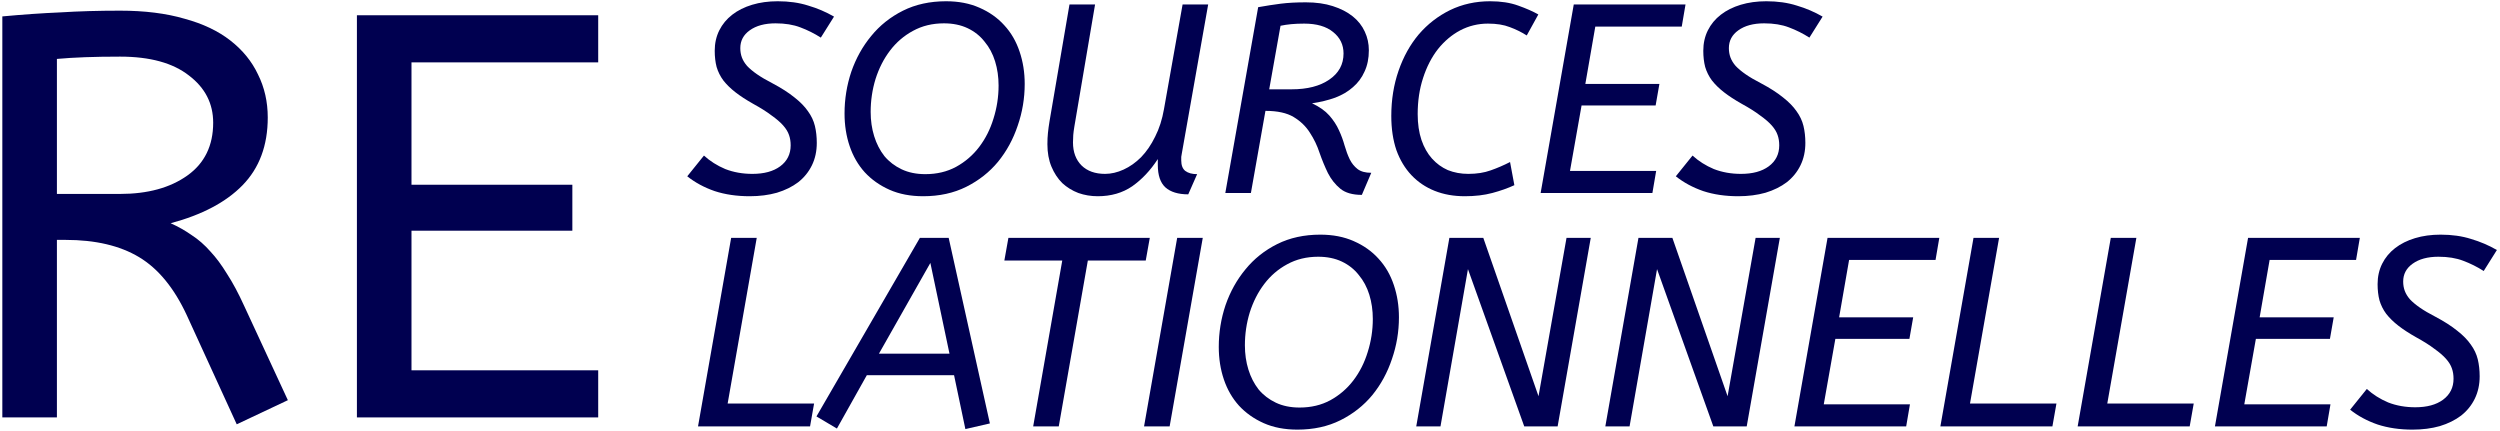
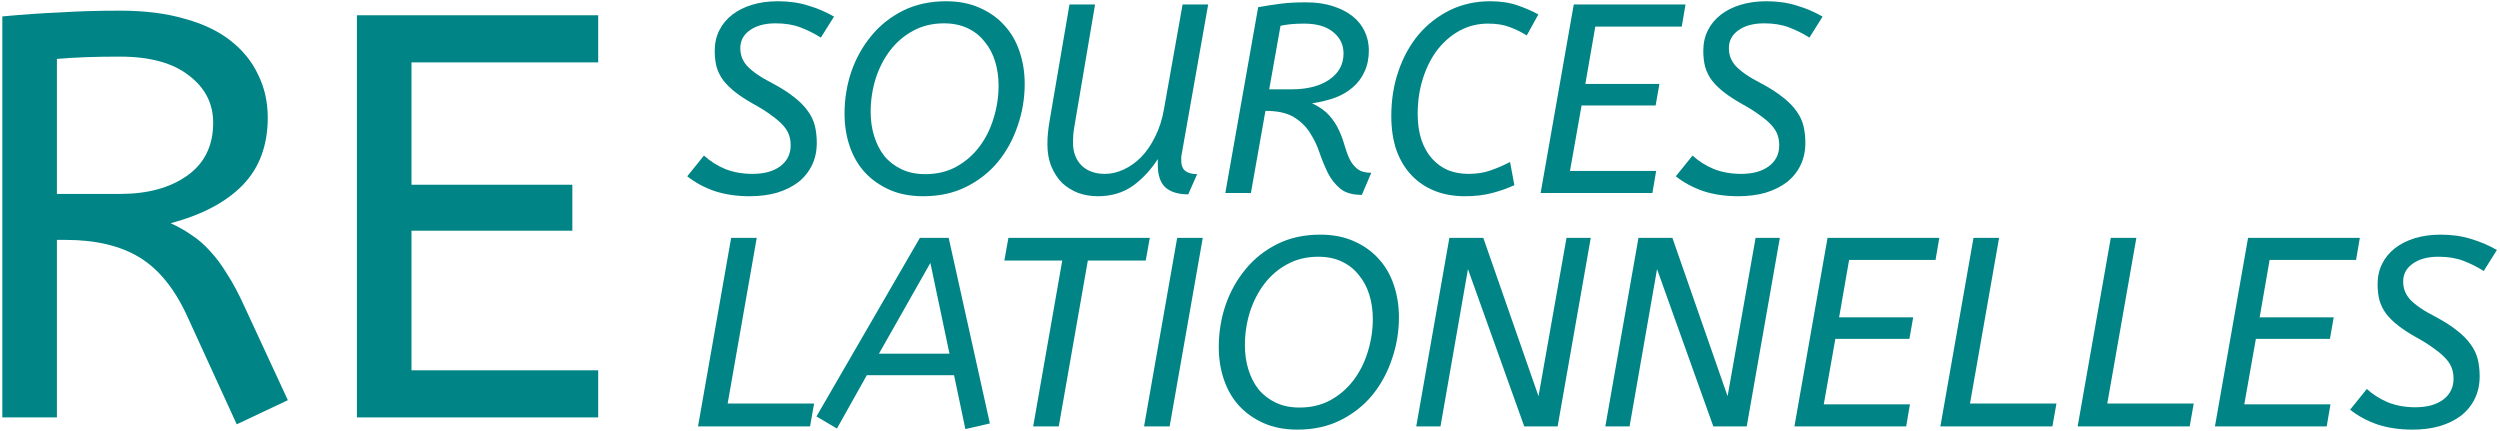
<svg xmlns="http://www.w3.org/2000/svg" width="557" height="96" viewBox="0 0 557 96" fill="none">
-   <path d="M52.744 94.536L41.608 70.216C38.792 64.157 35.251 59.848 30.984 57.288C26.717 54.728 21.256 53.448 14.6 53.448H12.68V93H0.52V3.656C5.128 3.229 9.437 2.931 13.448 2.76C17.544 2.504 21.981 2.376 26.76 2.376C32.221 2.376 37 2.973 41.096 4.168C45.192 5.277 48.605 6.899 51.336 9.032C54.067 11.165 56.115 13.683 57.48 16.584C58.931 19.485 59.656 22.685 59.656 26.184C59.656 32.413 57.779 37.448 54.024 41.288C50.355 45.043 45.021 47.859 38.024 49.736C39.731 50.504 41.309 51.4 42.76 52.424C44.211 53.363 45.576 54.557 46.856 56.008C48.136 57.373 49.373 59.037 50.568 61C51.848 62.963 53.128 65.352 54.408 68.168L64.136 89.16L52.744 94.536ZM26.76 12.616C23.859 12.616 21.256 12.659 18.952 12.744C16.648 12.829 14.557 12.957 12.68 13.128V43.208H26.76C32.904 43.208 37.896 41.843 41.736 39.112C45.576 36.381 47.496 32.456 47.496 27.336C47.496 23.069 45.704 19.571 42.12 16.84C38.536 14.024 33.416 12.616 26.76 12.616Z" fill="#000050" />
-   <path d="M79.52 3.4H133.28V13.896H91.68V41.16H127.52V51.4H91.68V82.504H133.28V93H79.52V3.4Z" fill="#000050" />
-   <path d="M176.16 32.38C176.16 31.54 176.04 30.78 175.8 30.1C175.56 29.38 175.12 28.66 174.48 27.94C173.84 27.22 172.98 26.48 171.9 25.72C170.86 24.92 169.5 24.06 167.82 23.14C166.26 22.26 164.94 21.4 163.86 20.56C162.78 19.72 161.88 18.84 161.16 17.92C160.48 17 159.98 16 159.66 14.92C159.38 13.84 159.24 12.64 159.24 11.32C159.24 9.64 159.58 8.12 160.26 6.76C160.94 5.4 161.9 4.24 163.14 3.28C164.38 2.32 165.86 1.58 167.58 1.06C169.3 0.54 171.2 0.28 173.28 0.28C175.8 0.28 178.06 0.6 180.06 1.24C182.1 1.84 184.02 2.66 185.82 3.7L182.88 8.38C181.44 7.46 179.92 6.7 178.32 6.1C176.76 5.5 174.92 5.2 172.8 5.2C170.4 5.2 168.48 5.72 167.04 6.76C165.64 7.76 164.94 9.08 164.94 10.72C164.94 11.48 165.06 12.18 165.3 12.82C165.54 13.46 165.92 14.08 166.44 14.68C167 15.28 167.74 15.9 168.66 16.54C169.58 17.18 170.74 17.86 172.14 18.58C174.1 19.62 175.72 20.66 177 21.7C178.28 22.7 179.28 23.72 180 24.76C180.76 25.8 181.28 26.9 181.56 28.06C181.84 29.22 181.98 30.48 181.98 31.84C181.98 33.68 181.62 35.34 180.9 36.82C180.18 38.3 179.16 39.56 177.84 40.6C176.52 41.6 174.94 42.38 173.1 42.94C171.26 43.46 169.24 43.72 167.04 43.72C164.16 43.72 161.56 43.34 159.24 42.58C156.92 41.78 154.88 40.68 153.12 39.28L156.84 34.66C158.2 35.9 159.78 36.9 161.58 37.66C163.42 38.38 165.44 38.74 167.64 38.74C170.24 38.74 172.3 38.18 173.82 37.06C175.38 35.9 176.16 34.34 176.16 32.38Z" fill="#000050" />
-   <path d="M210.304 5.2C207.744 5.2 205.444 5.76 203.404 6.88C201.404 7.96 199.704 9.42 198.304 11.26C196.904 13.1 195.824 15.22 195.064 17.62C194.344 19.98 193.984 22.42 193.984 24.94C193.984 26.86 194.244 28.66 194.764 30.34C195.284 32.02 196.044 33.5 197.044 34.78C198.084 36.02 199.364 37 200.884 37.72C202.404 38.44 204.164 38.8 206.164 38.8C208.724 38.8 211.004 38.26 213.004 37.18C215.044 36.06 216.764 34.58 218.164 32.74C219.564 30.9 220.624 28.8 221.344 26.44C222.104 24.04 222.484 21.58 222.484 19.06C222.484 17.14 222.224 15.34 221.704 13.66C221.184 11.98 220.404 10.52 219.364 9.28C218.364 8 217.104 7 215.584 6.28C214.064 5.56 212.304 5.2 210.304 5.2ZM205.684 43.72C202.844 43.72 200.344 43.24 198.184 42.28C196.024 41.32 194.184 40.02 192.664 38.38C191.184 36.74 190.064 34.8 189.304 32.56C188.544 30.32 188.164 27.9 188.164 25.3C188.164 22.1 188.664 19 189.664 16C190.704 13 192.184 10.34 194.104 8.02C196.024 5.66 198.384 3.78 201.184 2.38C203.984 0.98 207.184 0.28 210.784 0.28C213.584 0.28 216.064 0.76 218.224 1.72C220.424 2.68 222.264 3.98 223.744 5.62C225.264 7.26 226.404 9.22 227.164 11.5C227.924 13.74 228.304 16.14 228.304 18.7C228.304 21.9 227.784 25 226.744 28C225.744 31 224.284 33.68 222.364 36.04C220.444 38.36 218.084 40.22 215.284 41.62C212.484 43.02 209.284 43.72 205.684 43.72Z" fill="#000050" />
-   <path d="M264.741 43.3C262.501 43.3 260.801 42.78 259.641 41.74C258.521 40.7 257.961 39.04 257.961 36.76V35.44C256.321 37.96 254.421 39.98 252.261 41.5C250.101 42.98 247.541 43.72 244.581 43.72C243.061 43.72 241.621 43.48 240.261 43C238.901 42.48 237.701 41.74 236.661 40.78C235.661 39.78 234.861 38.56 234.261 37.12C233.661 35.68 233.361 34.02 233.361 32.14C233.361 31.22 233.401 30.38 233.481 29.62C233.561 28.82 233.681 27.94 233.841 26.98L238.281 1H243.981L239.361 28.24C239.241 28.96 239.161 29.58 239.121 30.1C239.081 30.58 239.061 31.12 239.061 31.72C239.061 33.88 239.701 35.6 240.981 36.88C242.261 38.12 244.001 38.74 246.201 38.74C247.561 38.74 248.941 38.42 250.341 37.78C251.741 37.14 253.041 36.22 254.241 35.02C255.441 33.78 256.481 32.26 257.361 30.46C258.281 28.66 258.941 26.6 259.341 24.28L263.481 1H269.181L263.301 34.24C263.261 34.44 263.221 34.68 263.181 34.96C263.181 35.2 263.181 35.46 263.181 35.74C263.181 36.82 263.481 37.6 264.081 38.08C264.721 38.56 265.601 38.8 266.721 38.8L264.741 43.3Z" fill="#000050" />
-   <path d="M280.32 1.6C282.12 1.28 283.8 1.02 285.36 0.82C286.96 0.62 288.82 0.52 290.94 0.52C293.22 0.52 295.22 0.8 296.94 1.36C298.701 1.92 300.18 2.68 301.38 3.64C302.581 4.6 303.48 5.74 304.08 7.06C304.68 8.34 304.98 9.72 304.98 11.2C304.98 13 304.66 14.58 304.02 15.94C303.42 17.3 302.56 18.46 301.44 19.42C300.361 20.38 299.04 21.16 297.48 21.76C295.921 22.32 294.201 22.74 292.32 23.02C293.961 23.78 295.24 24.68 296.16 25.72C297.081 26.76 297.801 27.86 298.32 29.02C298.84 30.14 299.26 31.28 299.58 32.44C299.9 33.56 300.28 34.58 300.72 35.5C301.16 36.38 301.74 37.1 302.46 37.66C303.18 38.22 304.2 38.5 305.52 38.5L303.421 43.42C301.341 43.42 299.74 42.96 298.62 42.04C297.5 41.12 296.58 39.96 295.86 38.56C295.18 37.16 294.56 35.66 294 34.06C293.48 32.46 292.76 30.96 291.84 29.56C290.96 28.16 289.76 27 288.24 26.08C286.72 25.16 284.62 24.7 281.94 24.7L278.701 43H273L280.32 1.6ZM290.58 5.26C289.54 5.26 288.581 5.3 287.701 5.38C286.861 5.46 286.06 5.58 285.3 5.74L282.78 19.9H287.76C291.28 19.9 294.081 19.18 296.16 17.74C298.28 16.3 299.34 14.36 299.34 11.92C299.34 9.96 298.56 8.36 297 7.12C295.48 5.88 293.34 5.26 290.58 5.26Z" fill="#000050" />
-   <path d="M331.52 5.26C329.32 5.26 327.26 5.76 325.34 6.76C323.46 7.76 321.8 9.16 320.36 10.96C318.96 12.76 317.86 14.9 317.06 17.38C316.26 19.82 315.86 22.5 315.86 25.42C315.86 27.58 316.14 29.5 316.7 31.18C317.26 32.82 318.04 34.2 319.04 35.32C320.04 36.44 321.22 37.3 322.58 37.9C323.98 38.46 325.5 38.74 327.14 38.74C329.02 38.74 330.68 38.48 332.12 37.96C333.6 37.44 335.04 36.82 336.44 36.1L337.4 41.26C335.92 41.94 334.28 42.52 332.48 43C330.68 43.48 328.64 43.72 326.36 43.72C323.88 43.72 321.64 43.32 319.64 42.52C317.64 41.72 315.92 40.56 314.48 39.04C313.04 37.52 311.92 35.66 311.12 33.46C310.36 31.22 309.98 28.68 309.98 25.84C309.98 22.24 310.52 18.88 311.6 15.76C312.68 12.64 314.18 9.94 316.1 7.66C318.06 5.38 320.38 3.58 323.06 2.26C325.78 0.94 328.76 0.28 332 0.28C334.4 0.28 336.48 0.6 338.24 1.24C340.04 1.88 341.54 2.54 342.74 3.22L340.16 7.9C338.96 7.14 337.7 6.52 336.38 6.04C335.06 5.52 333.44 5.26 331.52 5.26Z" fill="#000050" />
-   <path d="M350.634 1H375.534L374.694 5.92H355.434L353.214 18.7H369.714L368.874 23.5H352.374L349.794 38.08H368.994L368.154 43H343.254L350.634 1Z" fill="#000050" />
-   <path d="M396.414 32.38C396.414 31.54 396.294 30.78 396.054 30.1C395.814 29.38 395.374 28.66 394.734 27.94C394.094 27.22 393.234 26.48 392.154 25.72C391.114 24.92 389.754 24.06 388.074 23.14C386.514 22.26 385.194 21.4 384.114 20.56C383.034 19.72 382.134 18.84 381.414 17.92C380.734 17 380.234 16 379.914 14.92C379.634 13.84 379.494 12.64 379.494 11.32C379.494 9.64 379.834 8.12 380.514 6.76C381.194 5.4 382.154 4.24 383.394 3.28C384.634 2.32 386.114 1.58 387.834 1.06C389.554 0.54 391.454 0.28 393.534 0.28C396.054 0.28 398.314 0.6 400.314 1.24C402.354 1.84 404.274 2.66 406.074 3.7L403.134 8.38C401.694 7.46 400.174 6.7 398.574 6.1C397.014 5.5 395.174 5.2 393.054 5.2C390.654 5.2 388.734 5.72 387.294 6.76C385.894 7.76 385.194 9.08 385.194 10.72C385.194 11.48 385.314 12.18 385.554 12.82C385.794 13.46 386.174 14.08 386.694 14.68C387.254 15.28 387.994 15.9 388.914 16.54C389.834 17.18 390.994 17.86 392.394 18.58C394.354 19.62 395.974 20.66 397.254 21.7C398.534 22.7 399.534 23.72 400.254 24.76C401.014 25.8 401.534 26.9 401.814 28.06C402.094 29.22 402.234 30.48 402.234 31.84C402.234 33.68 401.874 35.34 401.154 36.82C400.434 38.3 399.414 39.56 398.094 40.6C396.774 41.6 395.194 42.38 393.354 42.94C391.514 43.46 389.494 43.72 387.294 43.72C384.414 43.72 381.814 43.34 379.494 42.58C377.174 41.78 375.134 40.68 373.374 39.28L377.094 34.66C378.454 35.9 380.034 36.9 381.834 37.66C383.674 38.38 385.694 38.74 387.894 38.74C390.494 38.74 392.554 38.18 394.074 37.06C395.634 35.9 396.414 34.34 396.414 32.38Z" fill="#000050" />
-   <path d="M162.9 53H168.6L162.12 89.9H181.38L180.48 95H155.52L162.9 53Z" fill="#000050" />
-   <path d="M181.906 92.78L204.946 53H211.366L220.546 94.34L215.086 95.6L212.566 83.6H193.126L186.466 95.48L181.906 92.78ZM195.826 78.8H211.546L207.286 58.58L195.826 78.8Z" fill="#000050" />
-   <path d="M224.672 53H256.172L255.272 58.04H242.372L235.892 95H230.192L236.672 58.04H223.772L224.672 53Z" fill="#000050" />
-   <path d="M254.895 95L262.275 53H267.975L260.595 95H254.895Z" fill="#000050" />
-   <path d="M293.683 57.2C291.123 57.2 288.823 57.76 286.783 58.88C284.783 59.96 283.083 61.42 281.683 63.26C280.283 65.1 279.203 67.22 278.443 69.62C277.723 71.98 277.363 74.42 277.363 76.94C277.363 78.86 277.623 80.66 278.143 82.34C278.663 84.02 279.423 85.5 280.423 86.78C281.463 88.02 282.743 89 284.263 89.72C285.783 90.44 287.543 90.8 289.543 90.8C292.103 90.8 294.383 90.26 296.383 89.18C298.423 88.06 300.143 86.58 301.543 84.74C302.943 82.9 304.003 80.8 304.723 78.44C305.483 76.04 305.863 73.58 305.863 71.06C305.863 69.14 305.603 67.34 305.083 65.66C304.563 63.98 303.783 62.52 302.743 61.28C301.743 60 300.483 59 298.963 58.28C297.443 57.56 295.683 57.2 293.683 57.2ZM289.063 95.72C286.223 95.72 283.723 95.24 281.563 94.28C279.403 93.32 277.563 92.02 276.043 90.38C274.563 88.74 273.443 86.8 272.683 84.56C271.923 82.32 271.543 79.9 271.543 77.3C271.543 74.1 272.043 71 273.043 68C274.083 65 275.563 62.34 277.483 60.02C279.403 57.66 281.763 55.78 284.563 54.38C287.363 52.98 290.563 52.28 294.163 52.28C296.963 52.28 299.443 52.76 301.603 53.72C303.803 54.68 305.643 55.98 307.123 57.62C308.643 59.26 309.783 61.22 310.543 63.5C311.303 65.74 311.683 68.14 311.683 70.7C311.683 73.9 311.163 77 310.123 80C309.123 83 307.663 85.68 305.743 88.04C303.823 90.36 301.463 92.22 298.663 93.62C295.863 95.02 292.663 95.72 289.063 95.72Z" fill="#000050" />
-   <path d="M327.06 59.96L320.94 95H315.54L322.92 53H330.48L342.78 88.28L349.02 53H354.42L347.04 95H339.6L327.06 59.96Z" fill="#000050" />
-   <path d="M369.188 59.96L363.068 95H357.668L365.048 53H372.608L384.908 88.28L391.148 53H396.548L389.168 95H381.728L369.188 59.96Z" fill="#000050" />
-   <path d="M407.177 53H432.077L431.237 57.92H411.977L409.757 70.7H426.257L425.417 75.5H408.917L406.337 90.08H425.537L424.697 95H399.797L407.177 53Z" fill="#000050" />
-   <path d="M439.697 53H445.397L438.917 89.9H458.177L457.277 95H432.317L439.697 53Z" fill="#000050" />
-   <path d="M470.283 53H475.983L469.503 89.9H488.763L487.863 95H462.903L470.283 53Z" fill="#000050" />
-   <path d="M500.869 53H525.769L524.929 57.92H505.669L503.449 70.7H519.949L519.109 75.5H502.609L500.029 90.08H519.229L518.389 95H493.489L500.869 53Z" fill="#000050" />
-   <path d="M546.648 84.38C546.648 83.54 546.528 82.78 546.288 82.1C546.048 81.38 545.608 80.66 544.968 79.94C544.328 79.22 543.468 78.48 542.388 77.72C541.348 76.92 539.988 76.06 538.308 75.14C536.748 74.26 535.428 73.4 534.348 72.56C533.268 71.72 532.368 70.84 531.648 69.92C530.968 69 530.468 68 530.148 66.92C529.868 65.84 529.728 64.64 529.728 63.32C529.728 61.64 530.068 60.12 530.748 58.76C531.428 57.4 532.388 56.24 533.628 55.28C534.868 54.32 536.348 53.58 538.068 53.06C539.788 52.54 541.688 52.28 543.768 52.28C546.288 52.28 548.548 52.6 550.548 53.24C552.588 53.84 554.508 54.66 556.308 55.7L553.368 60.38C551.928 59.46 550.408 58.7 548.808 58.1C547.248 57.5 545.408 57.2 543.288 57.2C540.888 57.2 538.968 57.72 537.528 58.76C536.128 59.76 535.428 61.08 535.428 62.72C535.428 63.48 535.548 64.18 535.788 64.82C536.028 65.46 536.408 66.08 536.928 66.68C537.488 67.28 538.228 67.9 539.148 68.54C540.068 69.18 541.228 69.86 542.628 70.58C544.588 71.62 546.208 72.66 547.488 73.7C548.768 74.7 549.768 75.72 550.488 76.76C551.248 77.8 551.768 78.9 552.048 80.06C552.328 81.22 552.468 82.48 552.468 83.84C552.468 85.68 552.108 87.34 551.388 88.82C550.668 90.3 549.648 91.56 548.328 92.6C547.008 93.6 545.428 94.38 543.588 94.94C541.748 95.46 539.728 95.72 537.528 95.72C534.648 95.72 532.048 95.34 529.728 94.58C527.408 93.78 525.368 92.68 523.608 91.28L527.328 86.66C528.688 87.9 530.268 88.9 532.068 89.66C533.908 90.38 535.928 90.74 538.128 90.74C540.728 90.74 542.788 90.18 544.308 89.06C545.868 87.9 546.648 86.34 546.648 84.38Z" fill="#000050" />
+   <path d="M52.744 94.536L41.608 70.216C38.792 64.157 35.251 59.848 30.984 57.288C26.717 54.728 21.256 53.448 14.6 53.448H12.68V93H0.52V3.656C5.128 3.229 9.437 2.931 13.448 2.76C17.544 2.504 21.981 2.376 26.76 2.376C32.221 2.376 37 2.973 41.096 4.168C45.192 5.277 48.605 6.899 51.336 9.032C54.067 11.165 56.115 13.683 57.48 16.584C58.931 19.485 59.656 22.685 59.656 26.184C59.656 32.413 57.779 37.448 54.024 41.288C50.355 45.043 45.021 47.859 38.024 49.736C39.731 50.504 41.309 51.4 42.76 52.424C44.211 53.363 45.576 54.557 46.856 56.008C48.136 57.373 49.373 59.037 50.568 61C51.848 62.963 53.128 65.352 54.408 68.168L64.136 89.16L52.744 94.536ZM26.76 12.616C23.859 12.616 21.256 12.659 18.952 12.744C16.648 12.829 14.557 12.957 12.68 13.128V43.208H26.76C32.904 43.208 37.896 41.843 41.736 39.112C45.576 36.381 47.496 32.456 47.496 27.336C47.496 23.069 45.704 19.571 42.12 16.84C38.536 14.024 33.416 12.616 26.76 12.616Z" fill="#008485" />
+   <path d="M79.52 3.4H133.28V13.896H91.68V41.16H127.52V51.4H91.68V82.504H133.28V93H79.52V3.4Z" fill="#008485" />
+   <path d="M176.16 32.38C176.16 31.54 176.04 30.78 175.8 30.1C175.56 29.38 175.12 28.66 174.48 27.94C173.84 27.22 172.98 26.48 171.9 25.72C170.86 24.92 169.5 24.06 167.82 23.14C166.26 22.26 164.94 21.4 163.86 20.56C162.78 19.72 161.88 18.84 161.16 17.92C160.48 17 159.98 16 159.66 14.92C159.38 13.84 159.24 12.64 159.24 11.32C159.24 9.64 159.58 8.12 160.26 6.76C160.94 5.4 161.9 4.24 163.14 3.28C164.38 2.32 165.86 1.58 167.58 1.06C169.3 0.54 171.2 0.28 173.28 0.28C175.8 0.28 178.06 0.6 180.06 1.24C182.1 1.84 184.02 2.66 185.82 3.7L182.88 8.38C181.44 7.46 179.92 6.7 178.32 6.1C176.76 5.5 174.92 5.2 172.8 5.2C170.4 5.2 168.48 5.72 167.04 6.76C165.64 7.76 164.94 9.08 164.94 10.72C164.94 11.48 165.06 12.18 165.3 12.82C165.54 13.46 165.92 14.08 166.44 14.68C167 15.28 167.74 15.9 168.66 16.54C169.58 17.18 170.74 17.86 172.14 18.58C174.1 19.62 175.72 20.66 177 21.7C178.28 22.7 179.28 23.72 180 24.76C180.76 25.8 181.28 26.9 181.56 28.06C181.84 29.22 181.98 30.48 181.98 31.84C181.98 33.68 181.62 35.34 180.9 36.82C180.18 38.3 179.16 39.56 177.84 40.6C176.52 41.6 174.94 42.38 173.1 42.94C171.26 43.46 169.24 43.72 167.04 43.72C164.16 43.72 161.56 43.34 159.24 42.58C156.92 41.78 154.88 40.68 153.12 39.28L156.84 34.66C158.2 35.9 159.78 36.9 161.58 37.66C163.42 38.38 165.44 38.74 167.64 38.74C170.24 38.74 172.3 38.18 173.82 37.06C175.38 35.9 176.16 34.34 176.16 32.38Z" fill="#008485" />
+   <path d="M210.304 5.2C207.744 5.2 205.444 5.76 203.404 6.88C201.404 7.96 199.704 9.42 198.304 11.26C196.904 13.1 195.824 15.22 195.064 17.62C194.344 19.98 193.984 22.42 193.984 24.94C193.984 26.86 194.244 28.66 194.764 30.34C195.284 32.02 196.044 33.5 197.044 34.78C198.084 36.02 199.364 37 200.884 37.72C202.404 38.44 204.164 38.8 206.164 38.8C208.724 38.8 211.004 38.26 213.004 37.18C215.044 36.06 216.764 34.58 218.164 32.74C219.564 30.9 220.624 28.8 221.344 26.44C222.104 24.04 222.484 21.58 222.484 19.06C222.484 17.14 222.224 15.34 221.704 13.66C221.184 11.98 220.404 10.52 219.364 9.28C218.364 8 217.104 7 215.584 6.28C214.064 5.56 212.304 5.2 210.304 5.2ZM205.684 43.72C202.844 43.72 200.344 43.24 198.184 42.28C196.024 41.32 194.184 40.02 192.664 38.38C191.184 36.74 190.064 34.8 189.304 32.56C188.544 30.32 188.164 27.9 188.164 25.3C188.164 22.1 188.664 19 189.664 16C190.704 13 192.184 10.34 194.104 8.02C196.024 5.66 198.384 3.78 201.184 2.38C203.984 0.98 207.184 0.28 210.784 0.28C213.584 0.28 216.064 0.76 218.224 1.72C220.424 2.68 222.264 3.98 223.744 5.62C225.264 7.26 226.404 9.22 227.164 11.5C227.924 13.74 228.304 16.14 228.304 18.7C228.304 21.9 227.784 25 226.744 28C225.744 31 224.284 33.68 222.364 36.04C220.444 38.36 218.084 40.22 215.284 41.62C212.484 43.02 209.284 43.72 205.684 43.72Z" fill="#008485" />
+   <path d="M264.741 43.3C262.501 43.3 260.801 42.78 259.641 41.74C258.521 40.7 257.961 39.04 257.961 36.76V35.44C256.321 37.96 254.421 39.98 252.261 41.5C250.101 42.98 247.541 43.72 244.581 43.72C243.061 43.72 241.621 43.48 240.261 43C238.901 42.48 237.701 41.74 236.661 40.78C235.661 39.78 234.861 38.56 234.261 37.12C233.661 35.68 233.361 34.02 233.361 32.14C233.361 31.22 233.401 30.38 233.481 29.62C233.561 28.82 233.681 27.94 233.841 26.98L238.281 1H243.981L239.361 28.24C239.241 28.96 239.161 29.58 239.121 30.1C239.081 30.58 239.061 31.12 239.061 31.72C239.061 33.88 239.701 35.6 240.981 36.88C242.261 38.12 244.001 38.74 246.201 38.74C247.561 38.74 248.941 38.42 250.341 37.78C251.741 37.14 253.041 36.22 254.241 35.02C255.441 33.78 256.481 32.26 257.361 30.46C258.281 28.66 258.941 26.6 259.341 24.28L263.481 1H269.181L263.301 34.24C263.261 34.44 263.221 34.68 263.181 34.96C263.181 35.2 263.181 35.46 263.181 35.74C263.181 36.82 263.481 37.6 264.081 38.08C264.721 38.56 265.601 38.8 266.721 38.8L264.741 43.3Z" fill="#008485" />
+   <path d="M280.32 1.6C282.12 1.28 283.8 1.02 285.36 0.82C286.96 0.62 288.82 0.52 290.94 0.52C293.22 0.52 295.22 0.8 296.94 1.36C298.701 1.92 300.18 2.68 301.38 3.64C302.581 4.6 303.48 5.74 304.08 7.06C304.68 8.34 304.98 9.72 304.98 11.2C304.98 13 304.66 14.58 304.02 15.94C303.42 17.3 302.56 18.46 301.44 19.42C300.361 20.38 299.04 21.16 297.48 21.76C295.921 22.32 294.201 22.74 292.32 23.02C293.961 23.78 295.24 24.68 296.16 25.72C297.081 26.76 297.801 27.86 298.32 29.02C298.84 30.14 299.26 31.28 299.58 32.44C299.9 33.56 300.28 34.58 300.72 35.5C301.16 36.38 301.74 37.1 302.46 37.66C303.18 38.22 304.2 38.5 305.52 38.5L303.421 43.42C301.341 43.42 299.74 42.96 298.62 42.04C297.5 41.12 296.58 39.96 295.86 38.56C295.18 37.16 294.56 35.66 294 34.06C293.48 32.46 292.76 30.96 291.84 29.56C290.96 28.16 289.76 27 288.24 26.08C286.72 25.16 284.62 24.7 281.94 24.7L278.701 43H273L280.32 1.6ZM290.58 5.26C289.54 5.26 288.581 5.3 287.701 5.38C286.861 5.46 286.06 5.58 285.3 5.74L282.78 19.9H287.76C291.28 19.9 294.081 19.18 296.16 17.74C298.28 16.3 299.34 14.36 299.34 11.92C299.34 9.96 298.56 8.36 297 7.12C295.48 5.88 293.34 5.26 290.58 5.26Z" fill="#008485" />
+   <path d="M331.52 5.26C329.32 5.26 327.26 5.76 325.34 6.76C323.46 7.76 321.8 9.16 320.36 10.96C318.96 12.76 317.86 14.9 317.06 17.38C316.26 19.82 315.86 22.5 315.86 25.42C315.86 27.58 316.14 29.5 316.7 31.18C317.26 32.82 318.04 34.2 319.04 35.32C320.04 36.44 321.22 37.3 322.58 37.9C323.98 38.46 325.5 38.74 327.14 38.74C329.02 38.74 330.68 38.48 332.12 37.96C333.6 37.44 335.04 36.82 336.44 36.1L337.4 41.26C335.92 41.94 334.28 42.52 332.48 43C330.68 43.48 328.64 43.72 326.36 43.72C323.88 43.72 321.64 43.32 319.64 42.52C317.64 41.72 315.92 40.56 314.48 39.04C313.04 37.52 311.92 35.66 311.12 33.46C310.36 31.22 309.98 28.68 309.98 25.84C309.98 22.24 310.52 18.88 311.6 15.76C312.68 12.64 314.18 9.94 316.1 7.66C318.06 5.38 320.38 3.58 323.06 2.26C325.78 0.94 328.76 0.28 332 0.28C334.4 0.28 336.48 0.6 338.24 1.24C340.04 1.88 341.54 2.54 342.74 3.22L340.16 7.9C338.96 7.14 337.7 6.52 336.38 6.04C335.06 5.52 333.44 5.26 331.52 5.26Z" fill="#008485" />
+   <path d="M350.634 1H375.534L374.694 5.92H355.434L353.214 18.7H369.714L368.874 23.5H352.374L349.794 38.08H368.994L368.154 43H343.254L350.634 1Z" fill="#008485" />
+   <path d="M396.414 32.38C396.414 31.54 396.294 30.78 396.054 30.1C395.814 29.38 395.374 28.66 394.734 27.94C394.094 27.22 393.234 26.48 392.154 25.72C391.114 24.92 389.754 24.06 388.074 23.14C386.514 22.26 385.194 21.4 384.114 20.56C383.034 19.72 382.134 18.84 381.414 17.92C380.734 17 380.234 16 379.914 14.92C379.634 13.84 379.494 12.64 379.494 11.32C379.494 9.64 379.834 8.12 380.514 6.76C381.194 5.4 382.154 4.24 383.394 3.28C384.634 2.32 386.114 1.58 387.834 1.06C389.554 0.54 391.454 0.28 393.534 0.28C396.054 0.28 398.314 0.6 400.314 1.24C402.354 1.84 404.274 2.66 406.074 3.7L403.134 8.38C401.694 7.46 400.174 6.7 398.574 6.1C397.014 5.5 395.174 5.2 393.054 5.2C390.654 5.2 388.734 5.72 387.294 6.76C385.894 7.76 385.194 9.08 385.194 10.72C385.194 11.48 385.314 12.18 385.554 12.82C385.794 13.46 386.174 14.08 386.694 14.68C387.254 15.28 387.994 15.9 388.914 16.54C389.834 17.18 390.994 17.86 392.394 18.58C394.354 19.62 395.974 20.66 397.254 21.7C398.534 22.7 399.534 23.72 400.254 24.76C401.014 25.8 401.534 26.9 401.814 28.06C402.094 29.22 402.234 30.48 402.234 31.84C402.234 33.68 401.874 35.34 401.154 36.82C400.434 38.3 399.414 39.56 398.094 40.6C396.774 41.6 395.194 42.38 393.354 42.94C391.514 43.46 389.494 43.72 387.294 43.72C384.414 43.72 381.814 43.34 379.494 42.58C377.174 41.78 375.134 40.68 373.374 39.28L377.094 34.66C378.454 35.9 380.034 36.9 381.834 37.66C383.674 38.38 385.694 38.74 387.894 38.74C390.494 38.74 392.554 38.18 394.074 37.06C395.634 35.9 396.414 34.34 396.414 32.38Z" fill="#008485" />
+   <path d="M162.9 53H168.6L162.12 89.9H181.38L180.48 95H155.52L162.9 53Z" fill="#008485" />
+   <path d="M181.906 92.78L204.946 53H211.366L220.546 94.34L215.086 95.6L212.566 83.6H193.126L186.466 95.48L181.906 92.78ZM195.826 78.8H211.546L207.286 58.58L195.826 78.8Z" fill="#008485" />
+   <path d="M224.672 53H256.172L255.272 58.04H242.372L235.892 95H230.192L236.672 58.04H223.772L224.672 53Z" fill="#008485" />
+   <path d="M254.895 95L262.275 53H267.975L260.595 95H254.895Z" fill="#008485" />
+   <path d="M293.683 57.2C291.123 57.2 288.823 57.76 286.783 58.88C284.783 59.96 283.083 61.42 281.683 63.26C280.283 65.1 279.203 67.22 278.443 69.62C277.723 71.98 277.363 74.42 277.363 76.94C277.363 78.86 277.623 80.66 278.143 82.34C278.663 84.02 279.423 85.5 280.423 86.78C281.463 88.02 282.743 89 284.263 89.72C285.783 90.44 287.543 90.8 289.543 90.8C292.103 90.8 294.383 90.26 296.383 89.18C298.423 88.06 300.143 86.58 301.543 84.74C302.943 82.9 304.003 80.8 304.723 78.44C305.483 76.04 305.863 73.58 305.863 71.06C305.863 69.14 305.603 67.34 305.083 65.66C304.563 63.98 303.783 62.52 302.743 61.28C301.743 60 300.483 59 298.963 58.28C297.443 57.56 295.683 57.2 293.683 57.2ZM289.063 95.72C286.223 95.72 283.723 95.24 281.563 94.28C279.403 93.32 277.563 92.02 276.043 90.38C274.563 88.74 273.443 86.8 272.683 84.56C271.923 82.32 271.543 79.9 271.543 77.3C271.543 74.1 272.043 71 273.043 68C274.083 65 275.563 62.34 277.483 60.02C279.403 57.66 281.763 55.78 284.563 54.38C287.363 52.98 290.563 52.28 294.163 52.28C296.963 52.28 299.443 52.76 301.603 53.72C303.803 54.68 305.643 55.98 307.123 57.62C308.643 59.26 309.783 61.22 310.543 63.5C311.303 65.74 311.683 68.14 311.683 70.7C311.683 73.9 311.163 77 310.123 80C309.123 83 307.663 85.68 305.743 88.04C303.823 90.36 301.463 92.22 298.663 93.62C295.863 95.02 292.663 95.72 289.063 95.72Z" fill="#008485" />
+   <path d="M327.06 59.96L320.94 95H315.54L322.92 53H330.48L342.78 88.28L349.02 53H354.42L347.04 95H339.6L327.06 59.96Z" fill="#008485" />
+   <path d="M369.188 59.96L363.068 95H357.668L365.048 53H372.608L384.908 88.28L391.148 53H396.548L389.168 95H381.728L369.188 59.96Z" fill="#008485" />
+   <path d="M407.177 53H432.077L431.237 57.92H411.977L409.757 70.7H426.257L425.417 75.5H408.917L406.337 90.08H425.537L424.697 95H399.797L407.177 53Z" fill="#008485" />
+   <path d="M439.697 53H445.397L438.917 89.9H458.177L457.277 95H432.317L439.697 53Z" fill="#008485" />
+   <path d="M470.283 53H475.983L469.503 89.9H488.763L487.863 95H462.903L470.283 53Z" fill="#008485" />
+   <path d="M500.869 53H525.769L524.929 57.92H505.669L503.449 70.7H519.949L519.109 75.5H502.609L500.029 90.08H519.229L518.389 95H493.489L500.869 53Z" fill="#008485" />
+   <path d="M546.648 84.38C546.648 83.54 546.528 82.78 546.288 82.1C546.048 81.38 545.608 80.66 544.968 79.94C544.328 79.22 543.468 78.48 542.388 77.72C541.348 76.92 539.988 76.06 538.308 75.14C536.748 74.26 535.428 73.4 534.348 72.56C533.268 71.72 532.368 70.84 531.648 69.92C530.968 69 530.468 68 530.148 66.92C529.868 65.84 529.728 64.64 529.728 63.32C529.728 61.64 530.068 60.12 530.748 58.76C531.428 57.4 532.388 56.24 533.628 55.28C534.868 54.32 536.348 53.58 538.068 53.06C539.788 52.54 541.688 52.28 543.768 52.28C546.288 52.28 548.548 52.6 550.548 53.24C552.588 53.84 554.508 54.66 556.308 55.7L553.368 60.38C551.928 59.46 550.408 58.7 548.808 58.1C547.248 57.5 545.408 57.2 543.288 57.2C540.888 57.2 538.968 57.72 537.528 58.76C536.128 59.76 535.428 61.08 535.428 62.72C535.428 63.48 535.548 64.18 535.788 64.82C536.028 65.46 536.408 66.08 536.928 66.68C537.488 67.28 538.228 67.9 539.148 68.54C540.068 69.18 541.228 69.86 542.628 70.58C544.588 71.62 546.208 72.66 547.488 73.7C548.768 74.7 549.768 75.72 550.488 76.76C551.248 77.8 551.768 78.9 552.048 80.06C552.328 81.22 552.468 82.48 552.468 83.84C552.468 85.68 552.108 87.34 551.388 88.82C550.668 90.3 549.648 91.56 548.328 92.6C547.008 93.6 545.428 94.38 543.588 94.94C541.748 95.46 539.728 95.72 537.528 95.72C534.648 95.72 532.048 95.34 529.728 94.58C527.408 93.78 525.368 92.68 523.608 91.28L527.328 86.66C528.688 87.9 530.268 88.9 532.068 89.66C533.908 90.38 535.928 90.74 538.128 90.74C540.728 90.74 542.788 90.18 544.308 89.06C545.868 87.9 546.648 86.34 546.648 84.38Z" fill="#008485" />
</svg>
